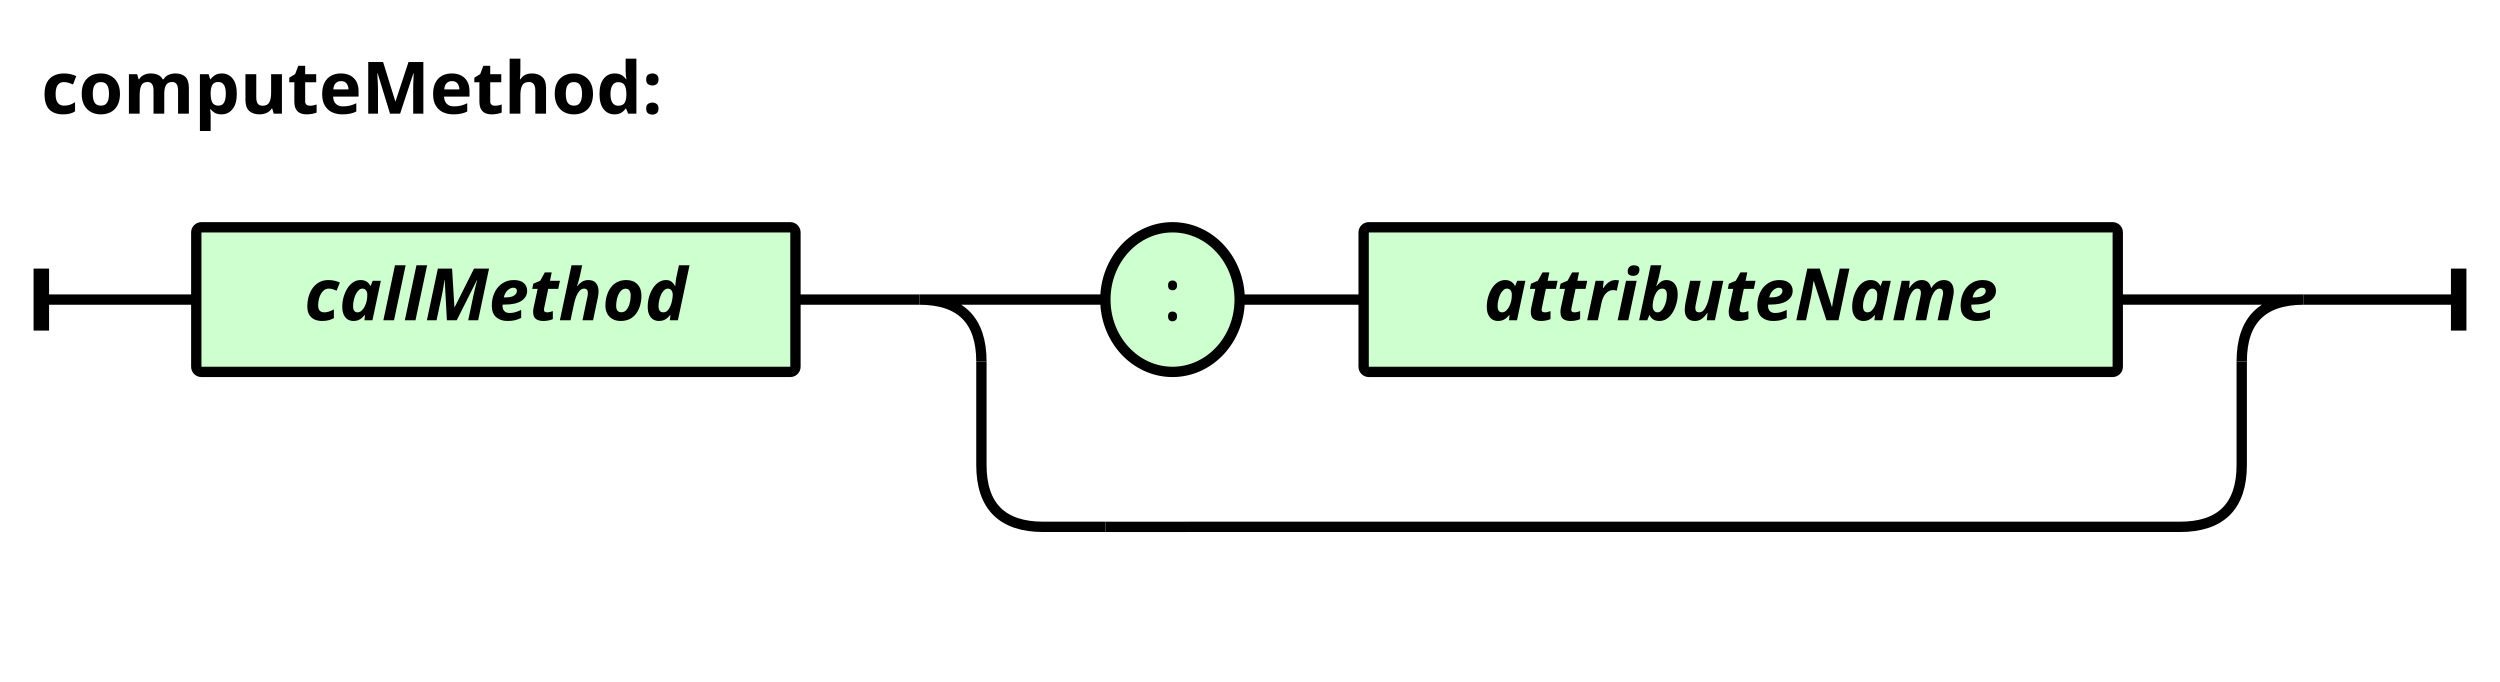
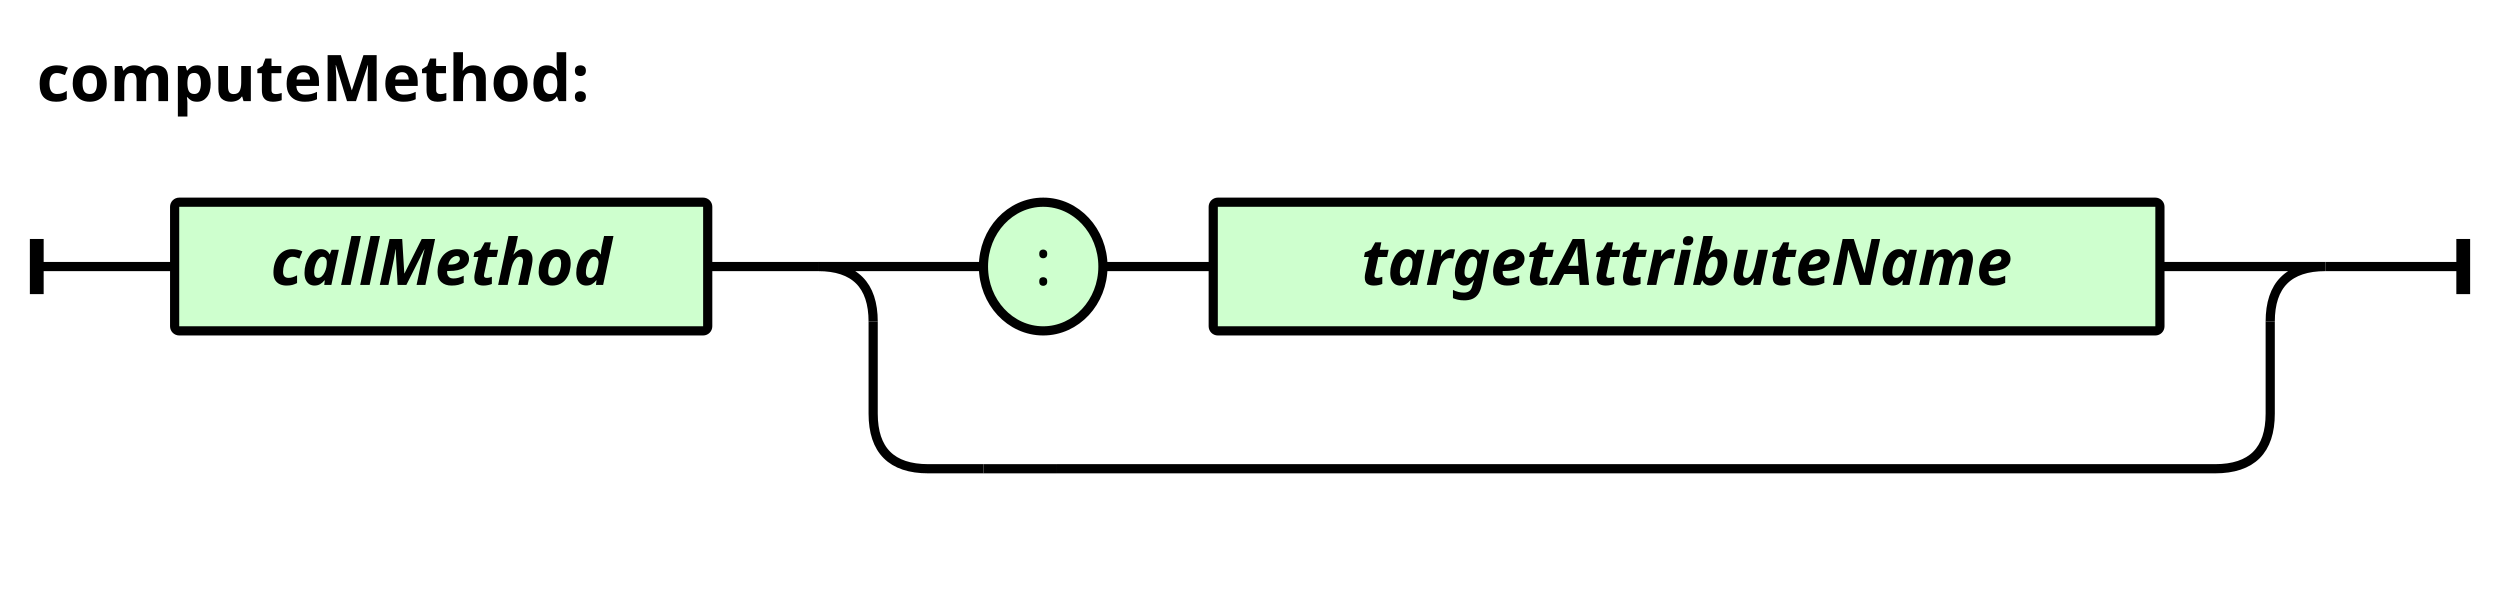
- <svg xmlns="http://www.w3.org/2000/svg" width="484" height="132" viewBox="-8 -58 484 132 " version="1.1">
+ <svg xmlns="http://www.w3.org/2000/svg" width="544" height="132" viewBox="-8 -58 544 132 " version="1.1">
  <defs>
    <style type="text/css">.terminal_rect{fill:rgb(206,255,206);stroke:black;stroke-width:2;}.terminal_text{fill:black;font-family:Verdana,Sans-serif;text-anchor:middle;font-size:14px;}.symbol_rect{fill:rgb(206,255,206);stroke:black;stroke-width:2;}.symbol_text{fill:black;font-family:Verdana,Sans-serif;font-weight:bold;font-style:italic;text-anchor:middle;font-size:14px;}.path{fill:none;stroke:black;stroke-width:2;}.rule_text{fill:black;font-family:Verdana,Sans-serif;font-weight:bold;font-size:14px;}.rule_path_edge{fill:none;stroke:black;stroke-width:3;}</style>
  </defs>
  <text class="rule_text" x="0" y="-36">computeMethod:</text>
  <rect class="symbol_rect" x="30" y="-14" width="116" height="28" rx="1" />
  <text class="symbol_text" x="88" y="4">callMethod</text>
  <rect class="terminal_rect" x="206" y="-14" width="26" height="28" rx="28" />
  <text class="terminal_text" x="219" y="4">:</text>
-   <rect class="symbol_rect" x="256" y="-14" width="146" height="28" rx="1" />
-   <text class="symbol_text" x="329" y="4">attributeName</text>
+   <rect class="symbol_rect" x="256" y="-14" width="206" height="28" rx="1" />
+   <text class="symbol_text" x="359" y="4">targetAttributeName</text>
  <path class="path" d="M232 0 L256 0" />
  <path class="path" d="M206 44 L222 44" />
-   <path class="path" d="M170 0 L206 0 M170 0 Q182 0 182 12 M438 0 L402 0 M438 0 Q426 0 426 12" />
-   <path class="path" d="M194 44 L206 44 M194 44 Q182 44 182 32 L182 12 M414 44 L222 44 M414 44 Q426 44 426 32 L426 12" />
+   <path class="path" d="M170 0 L206 0 M170 0 Q182 0 182 12 M498 0 L462 0 M498 0 Q486 0 486 12" />
+   <path class="path" d="M194 44 L206 44 M194 44 Q182 44 182 32 L182 12 M474 44 L222 44 M474 44 Q486 44 486 32 L486 12" />
  <path class="path" d="M146 0 L170 0" />
-   <path class="path" d="M0 0 L30 0 M468 0 L438 0" />
-   <path class="rule_path_edge" d="M0 -6 L0 6 M468 -6 L468 6" />
+   <path class="path" d="M0 0 L30 0 M528 0 L498 0" />
+   <path class="rule_path_edge" d="M0 -6 L0 6 M528 -6 L528 6" />
</svg>
